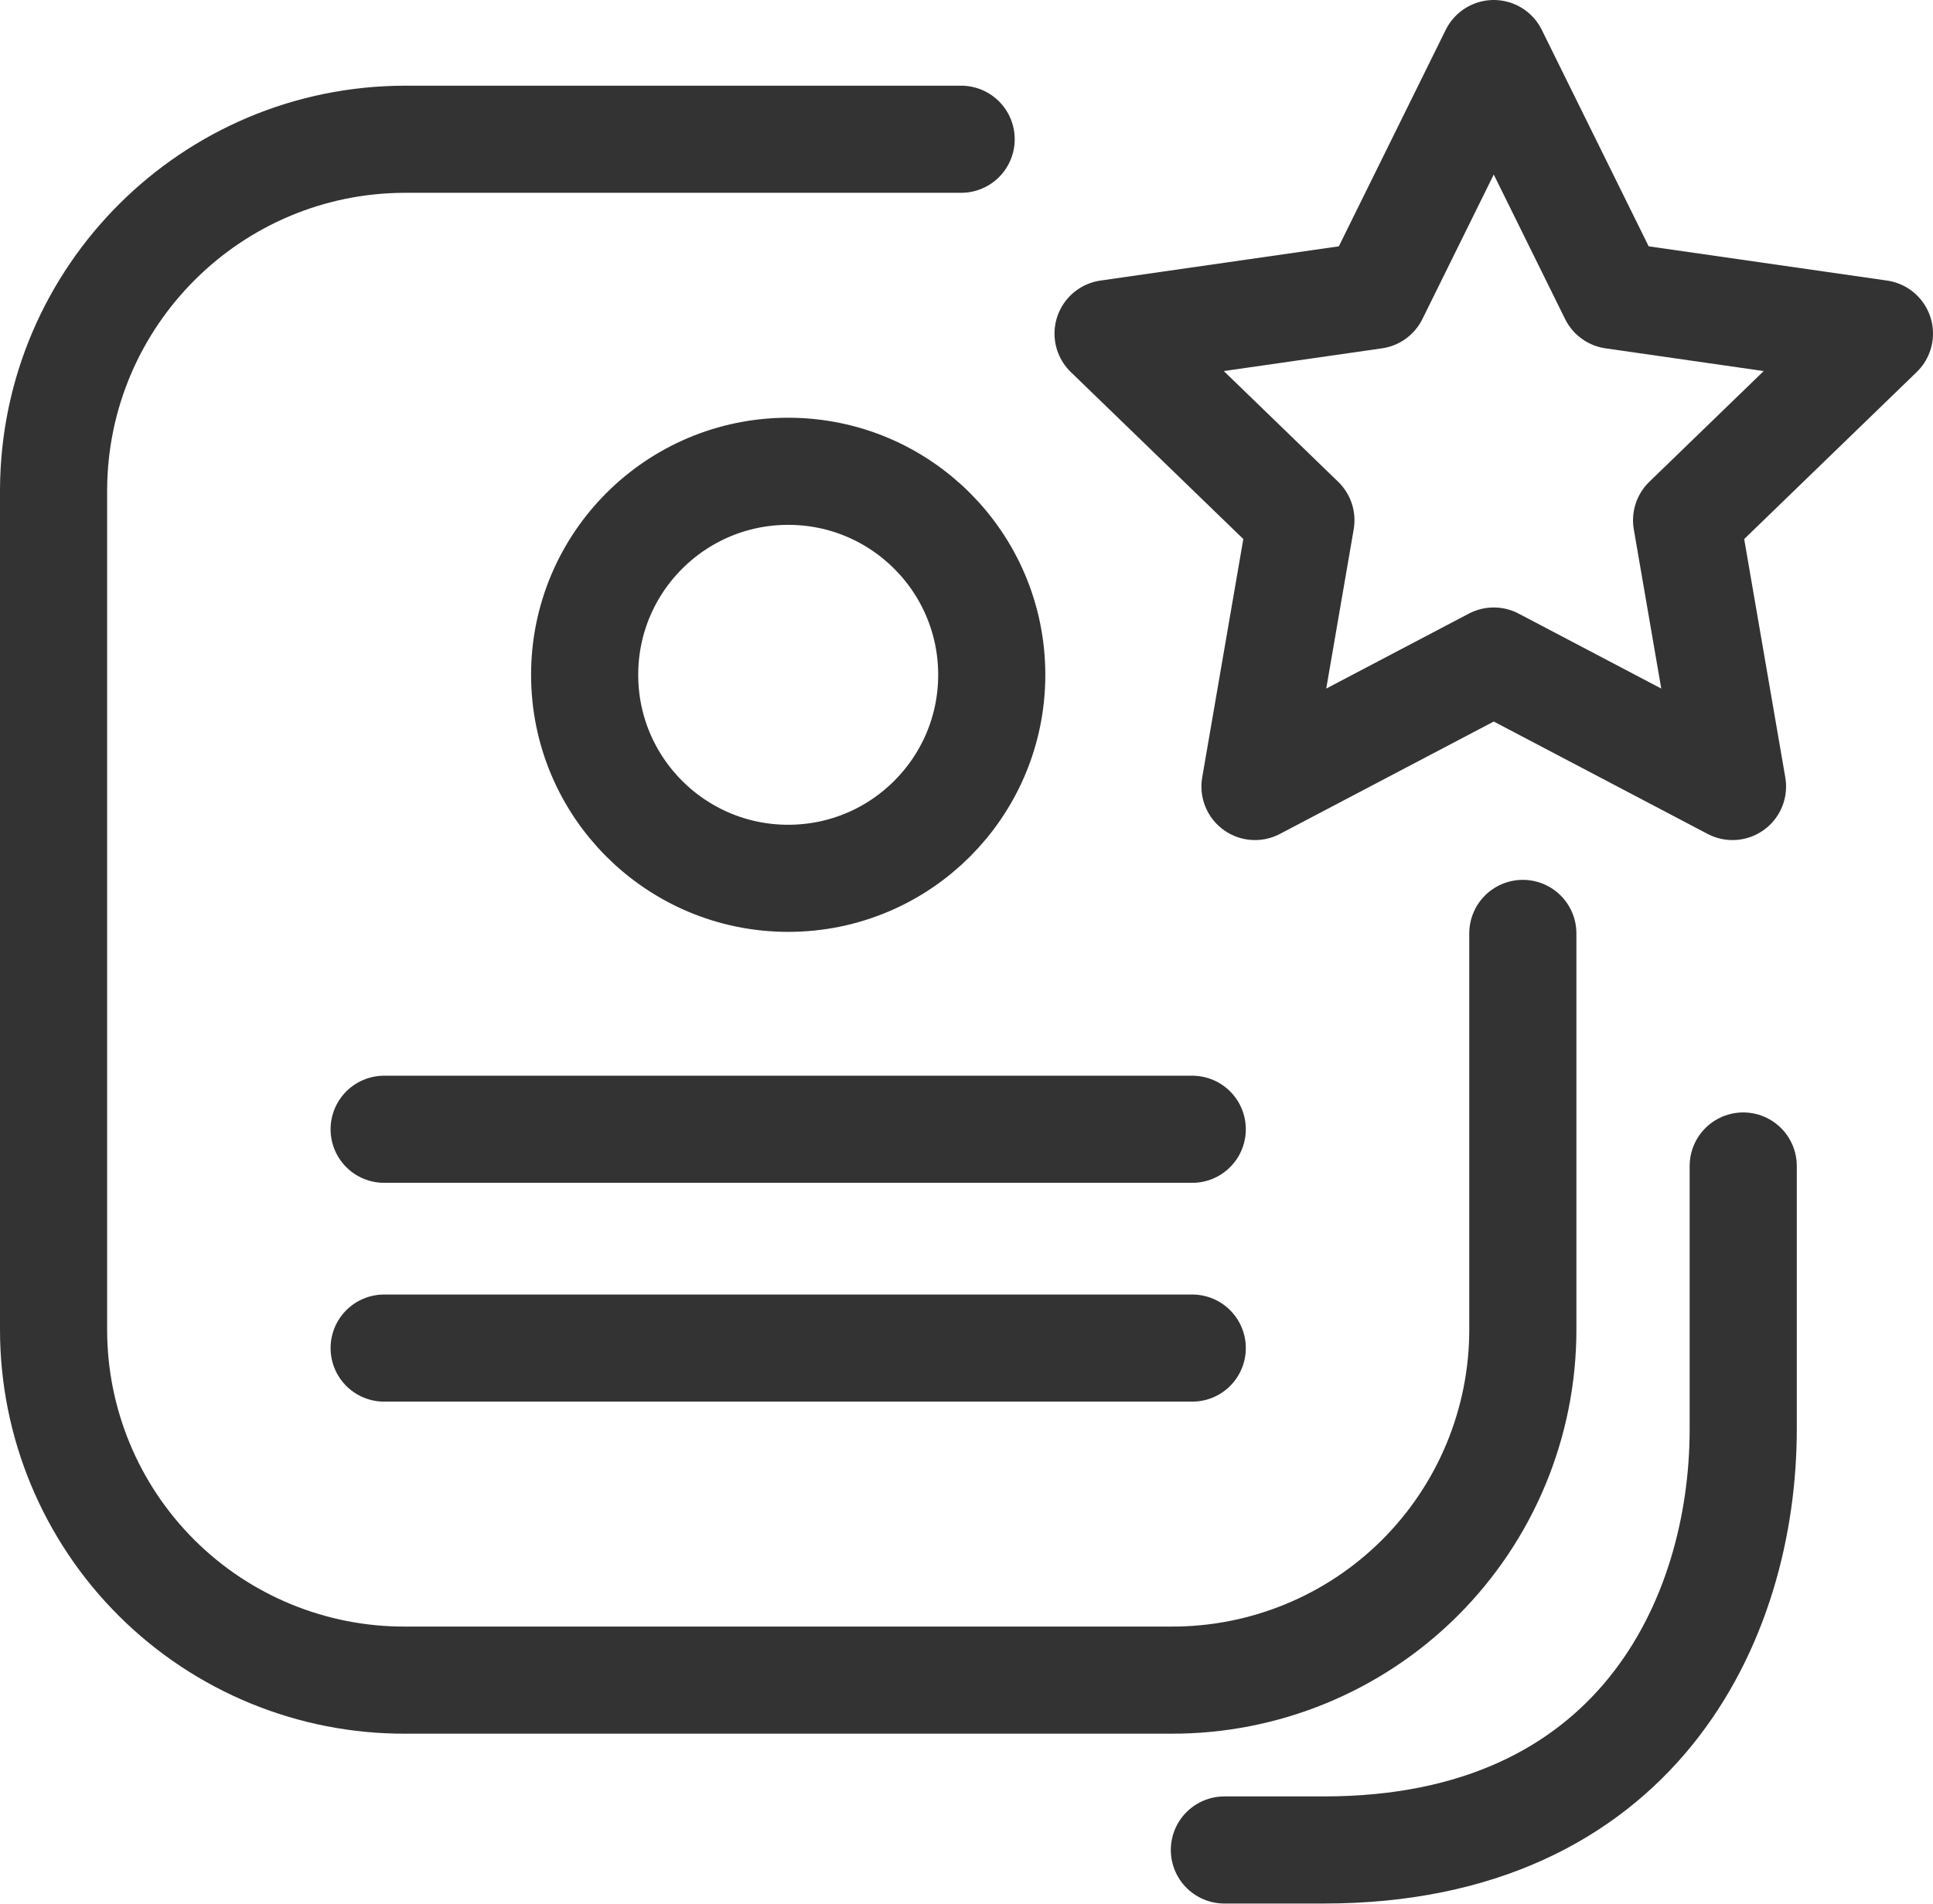
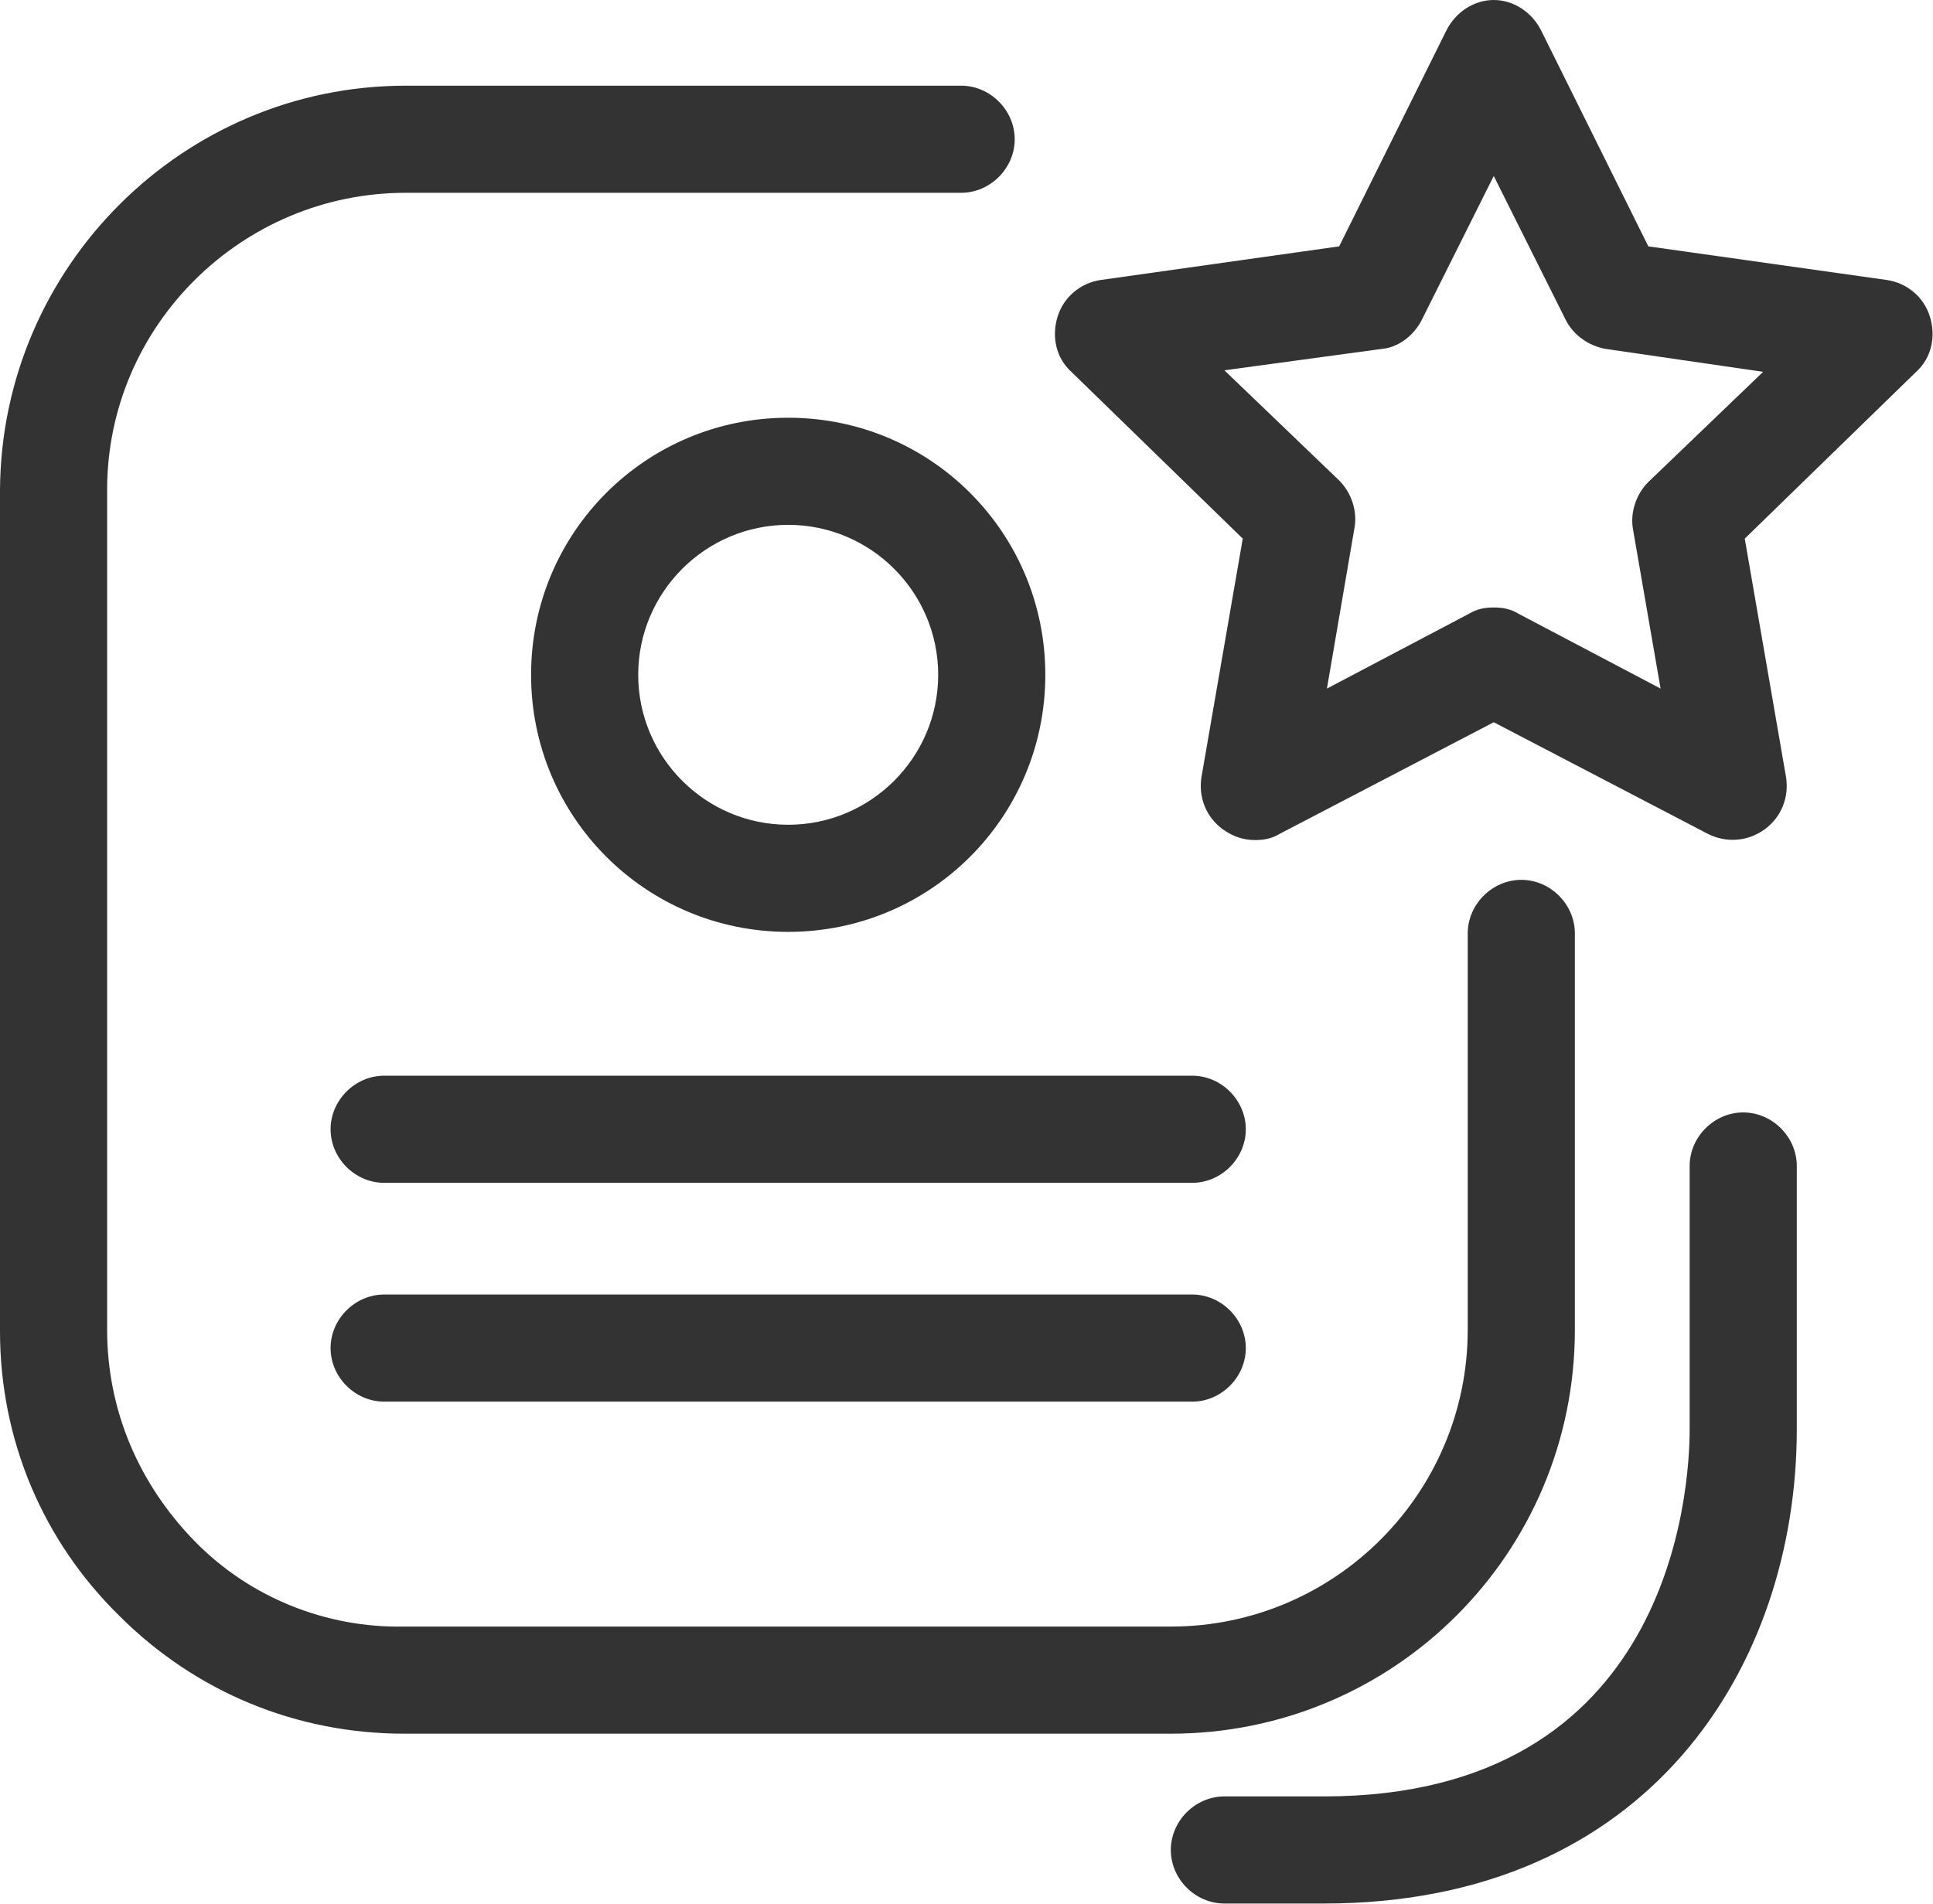
- <svg xmlns="http://www.w3.org/2000/svg" viewBox="0 0 126.3 124.4">
-   <defs>
-     <style>.cls-1{fill:none;stroke:#333;stroke-linecap:round;stroke-linejoin:round;stroke-width:7px;}</style>
-   </defs>
-   <g id="Layer_2" data-name="Layer 2">
-     <g id="Layer_1-2" data-name="Layer 1">
-       <path class="cls-1" d="M99.5,61V86.9a22.9,22.9,0,0,1-23,22.9h-50a22.9,22.9,0,0,1-23-22.9V32a23,23,0,0,1,23-22.9H62.8" />
-       <circle class="cls-1" cx="51.5" cy="44.1" r="13.3" />
-       <line class="cls-1" x1="25.1" y1="73.8" x2="77.9" y2="73.8" />
-       <line class="cls-1" x1="25.1" y1="88.1" x2="77.9" y2="88.1" />
-       <polygon class="cls-1" points="97.6 3.5 105.4 19.3 122.8 21.8 110.2 34 113.2 51.4 97.6 43.2 82 51.4 85 34 72.4 21.8 89.8 19.3 97.6 3.5" />
-       <path class="cls-1" d="M113.9,76.2V93.4c0,12.5-7,27.5-27.4,27.5H80" />
+ <svg xmlns="http://www.w3.org/2000/svg" version="1.1" id="Layer_1" x="0px" y="0px" viewBox="0 0 126.3 124.4" style="enable-background:new 0 0 126.3 124.4;" xml:space="preserve">
+   <style type="text/css">
+ 	.st0{fill:#333333;}
+ </style>
+   <g id="Layer_2_1_">
+     <g id="Layer_1-2">
+       <path class="st0" d="M26.4,113.3c-7,0-13.6-2.7-18.6-7.7C2.8,100.7,0,94.1,0,87c0,0,0-0.1,0-0.1V32C0.1,17.4,12,5.6,26.5,5.6h36.3    c1.9,0,3.5,1.6,3.5,3.5s-1.6,3.5-3.5,3.5H26.5C15.8,12.6,7,21.3,7,32v54.9c0,5.3,2.1,10.1,5.7,13.8s8.6,5.7,13.7,5.6h50.1    c10.7,0,19.4-8.7,19.4-19.4V61c0-1.9,1.6-3.5,3.5-3.5s3.5,1.6,3.5,3.5v25.9c0,14.6-11.8,26.4-26.4,26.4H26.5    C26.5,113.3,26.4,113.3,26.4,113.3z" />
+       <path class="st0" d="M51.5,60.9c-9.3,0-16.8-7.5-16.8-16.8s7.5-16.8,16.8-16.8s16.8,7.5,16.8,16.8S60.8,60.9,51.5,60.9z     M51.5,34.3c-5.4,0-9.8,4.4-9.8,9.8s4.4,9.8,9.8,9.8s9.8-4.4,9.8-9.8S56.9,34.3,51.5,34.3z" />
+       <path class="st0" d="M77.9,77.3H25.1c-1.9,0-3.5-1.6-3.5-3.5s1.6-3.5,3.5-3.5h52.8c1.9,0,3.5,1.6,3.5,3.5S79.8,77.3,77.9,77.3z" />
+       <path class="st0" d="M77.9,91.6H25.1c-1.9,0-3.5-1.6-3.5-3.5s1.6-3.5,3.5-3.5h52.8c1.9,0,3.5,1.6,3.5,3.5S79.8,91.6,77.9,91.6z" />
+       <path class="st0" d="M82,54.9c-0.7,0-1.4-0.2-2.1-0.7c-1.1-0.8-1.6-2.1-1.4-3.4l2.7-15.6L70,24.3c-1-0.9-1.3-2.3-0.9-3.6    c0.4-1.3,1.5-2.2,2.8-2.4l15.6-2.2l7-14.1c0.6-1.2,1.8-2,3.1-2s2.5,0.8,3.1,2l7,14.1l15.6,2.2c1.3,0.2,2.4,1.1,2.8,2.4    c0.4,1.3,0.1,2.7-0.9,3.6L114,35.2l2.7,15.6c0.2,1.3-0.3,2.6-1.4,3.4c-1.1,0.8-2.5,0.9-3.7,0.3l-14-7.3l-14,7.3    C83.1,54.8,82.6,54.9,82,54.9z M97.6,39.7c0.6,0,1.1,0.1,1.6,0.4l9.3,4.9l-1.8-10.4c-0.2-1.1,0.2-2.3,1-3.1l7.5-7.2l-10.3-1.5    c-1.1-0.2-2.1-0.9-2.6-1.9l-4.7-9.4l-4.7,9.4c-0.5,1-1.5,1.8-2.6,1.9L80,24.2l7.5,7.2c0.8,0.8,1.2,2,1,3.1L86.7,45l9.3-4.9    C96.5,39.8,97,39.7,97.6,39.7z" />
+       <path class="st0" d="M86.5,124.4H80c-1.9,0-3.5-1.6-3.5-3.5s1.6-3.5,3.5-3.5h6.5c22.7,0,23.9-20,23.9-24V76.2    c0-1.9,1.6-3.5,3.5-3.5s3.5,1.6,3.5,3.5v17.2C117.4,108.8,107.8,124.4,86.5,124.4z" />
    </g>
  </g>
</svg>
